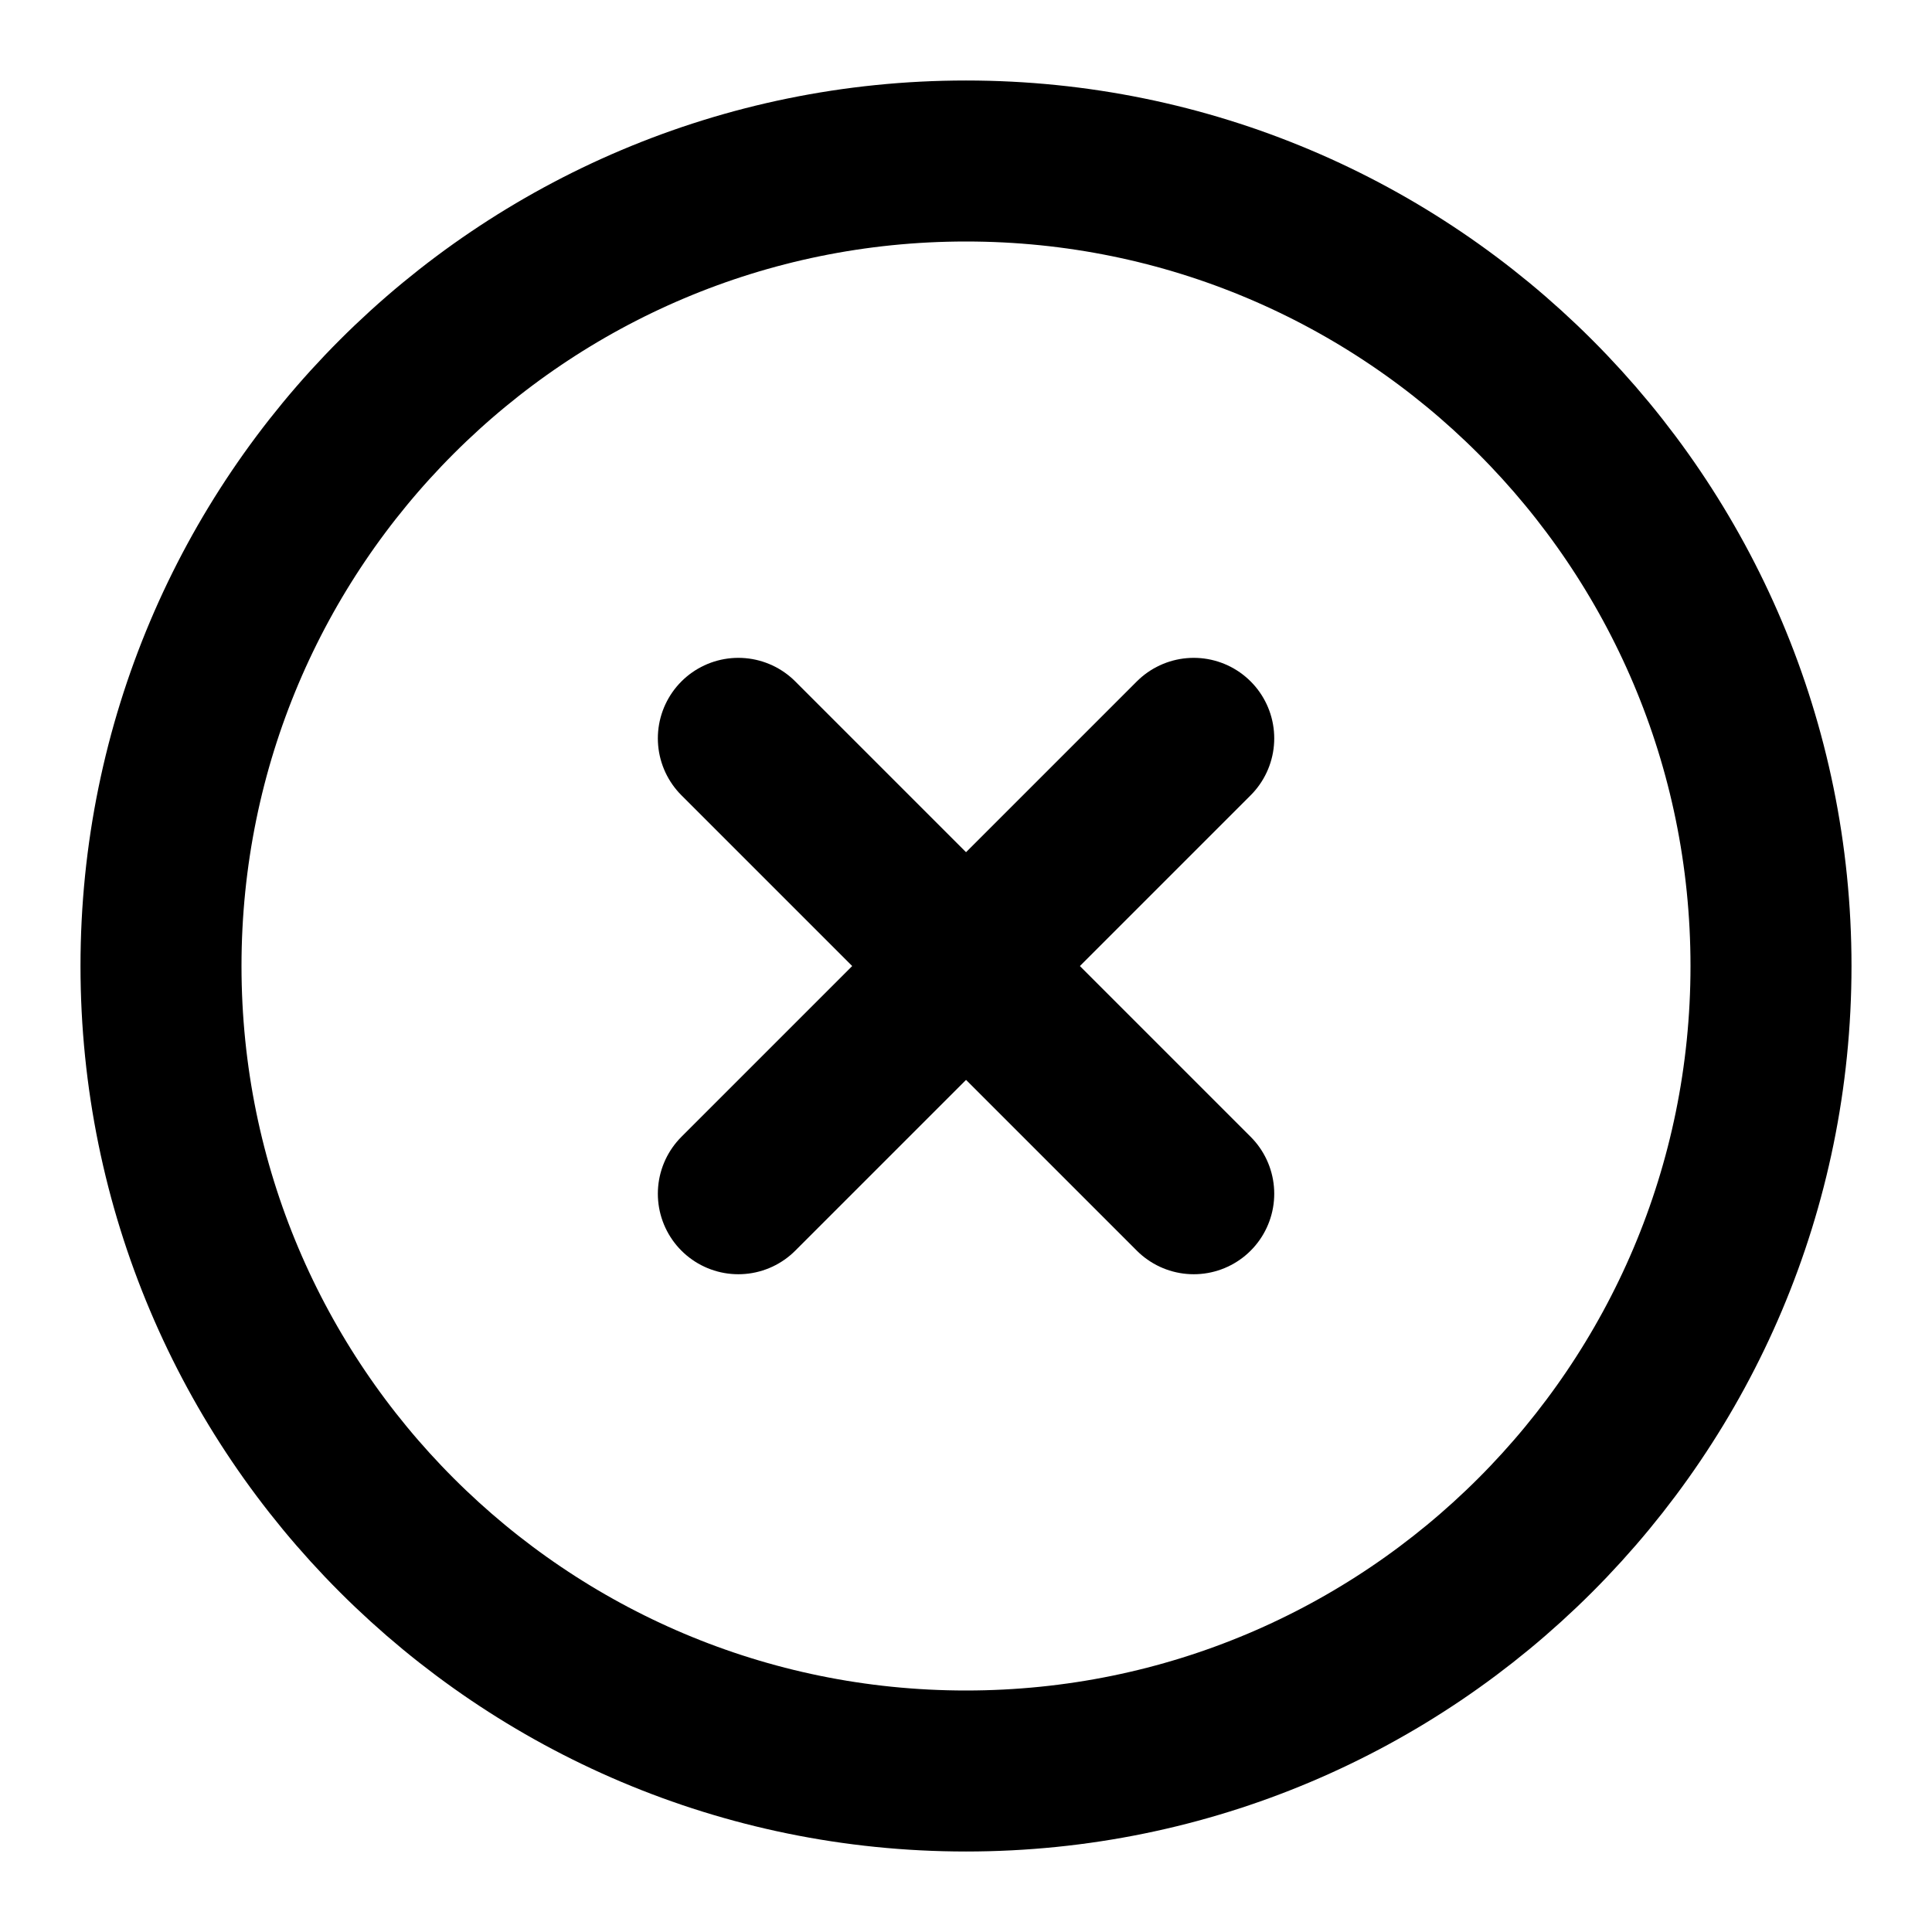
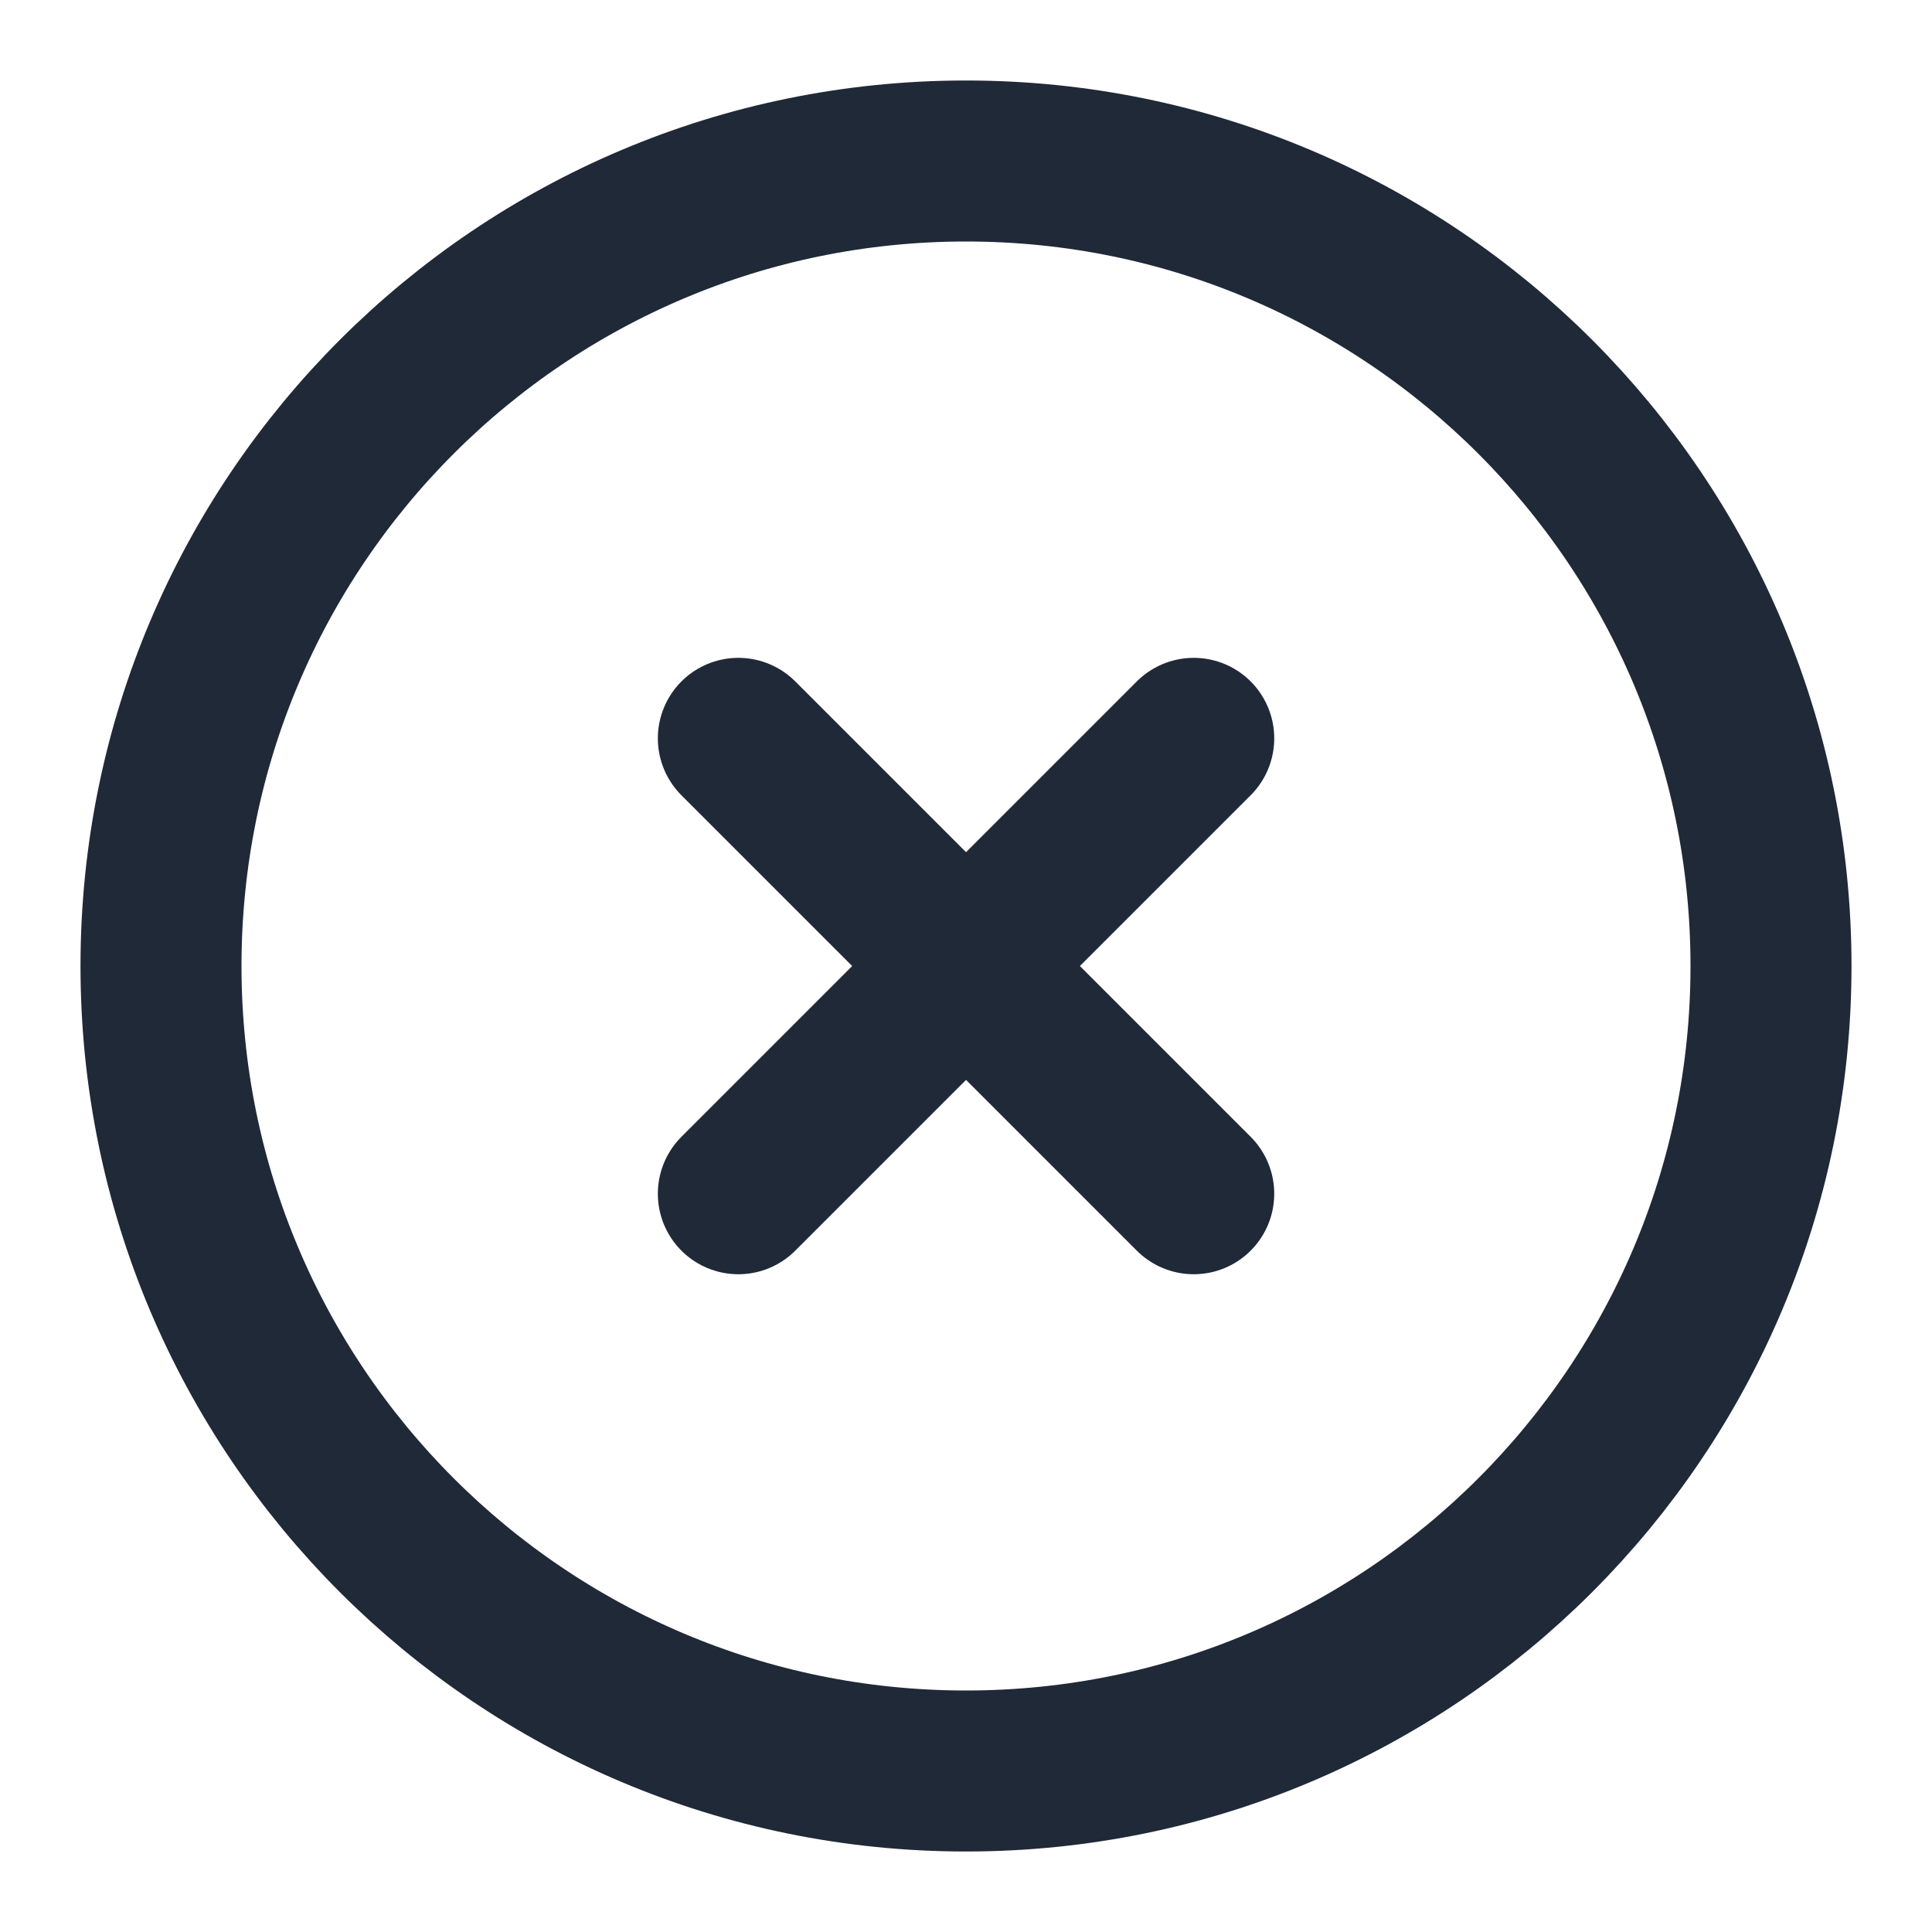
<svg xmlns="http://www.w3.org/2000/svg" width="24" height="24" viewBox="0 0 24 24" fill="none">
-   <path d="M12 22C17.523 22 22 17.523 22 12C22 6.477 17.523 2 12 2C6.477 2 2 6.477 2 12C2 17.523 6.477 22 12 22Z" stroke="currentColor" stroke-width="2" stroke-linejoin="round" />
-   <path d="M14.829 9.172L9.172 14.829" stroke="currentColor" stroke-width="2" stroke-linecap="round" stroke-linejoin="round" />
-   <path d="M9.172 9.172L14.829 14.829" stroke="currentColor" stroke-width="2" stroke-linecap="round" stroke-linejoin="round" />
+   <path d="M12 22C17.523 22 22 17.523 22 12C22 6.477 17.523 2 12 2C6.477 2 2 6.477 2 12C2 17.523 6.477 22 12 22Z" stroke="#1F2937" stroke-width="2" stroke-linejoin="round" />
+   <path d="M14.829 9.172L9.172 14.829" stroke="#1F2937" stroke-width="2" stroke-linecap="round" stroke-linejoin="round" />
+   <path d="M9.172 9.172L14.829 14.829" stroke="#1F2937" stroke-width="2" stroke-linecap="round" stroke-linejoin="round" />
</svg>
